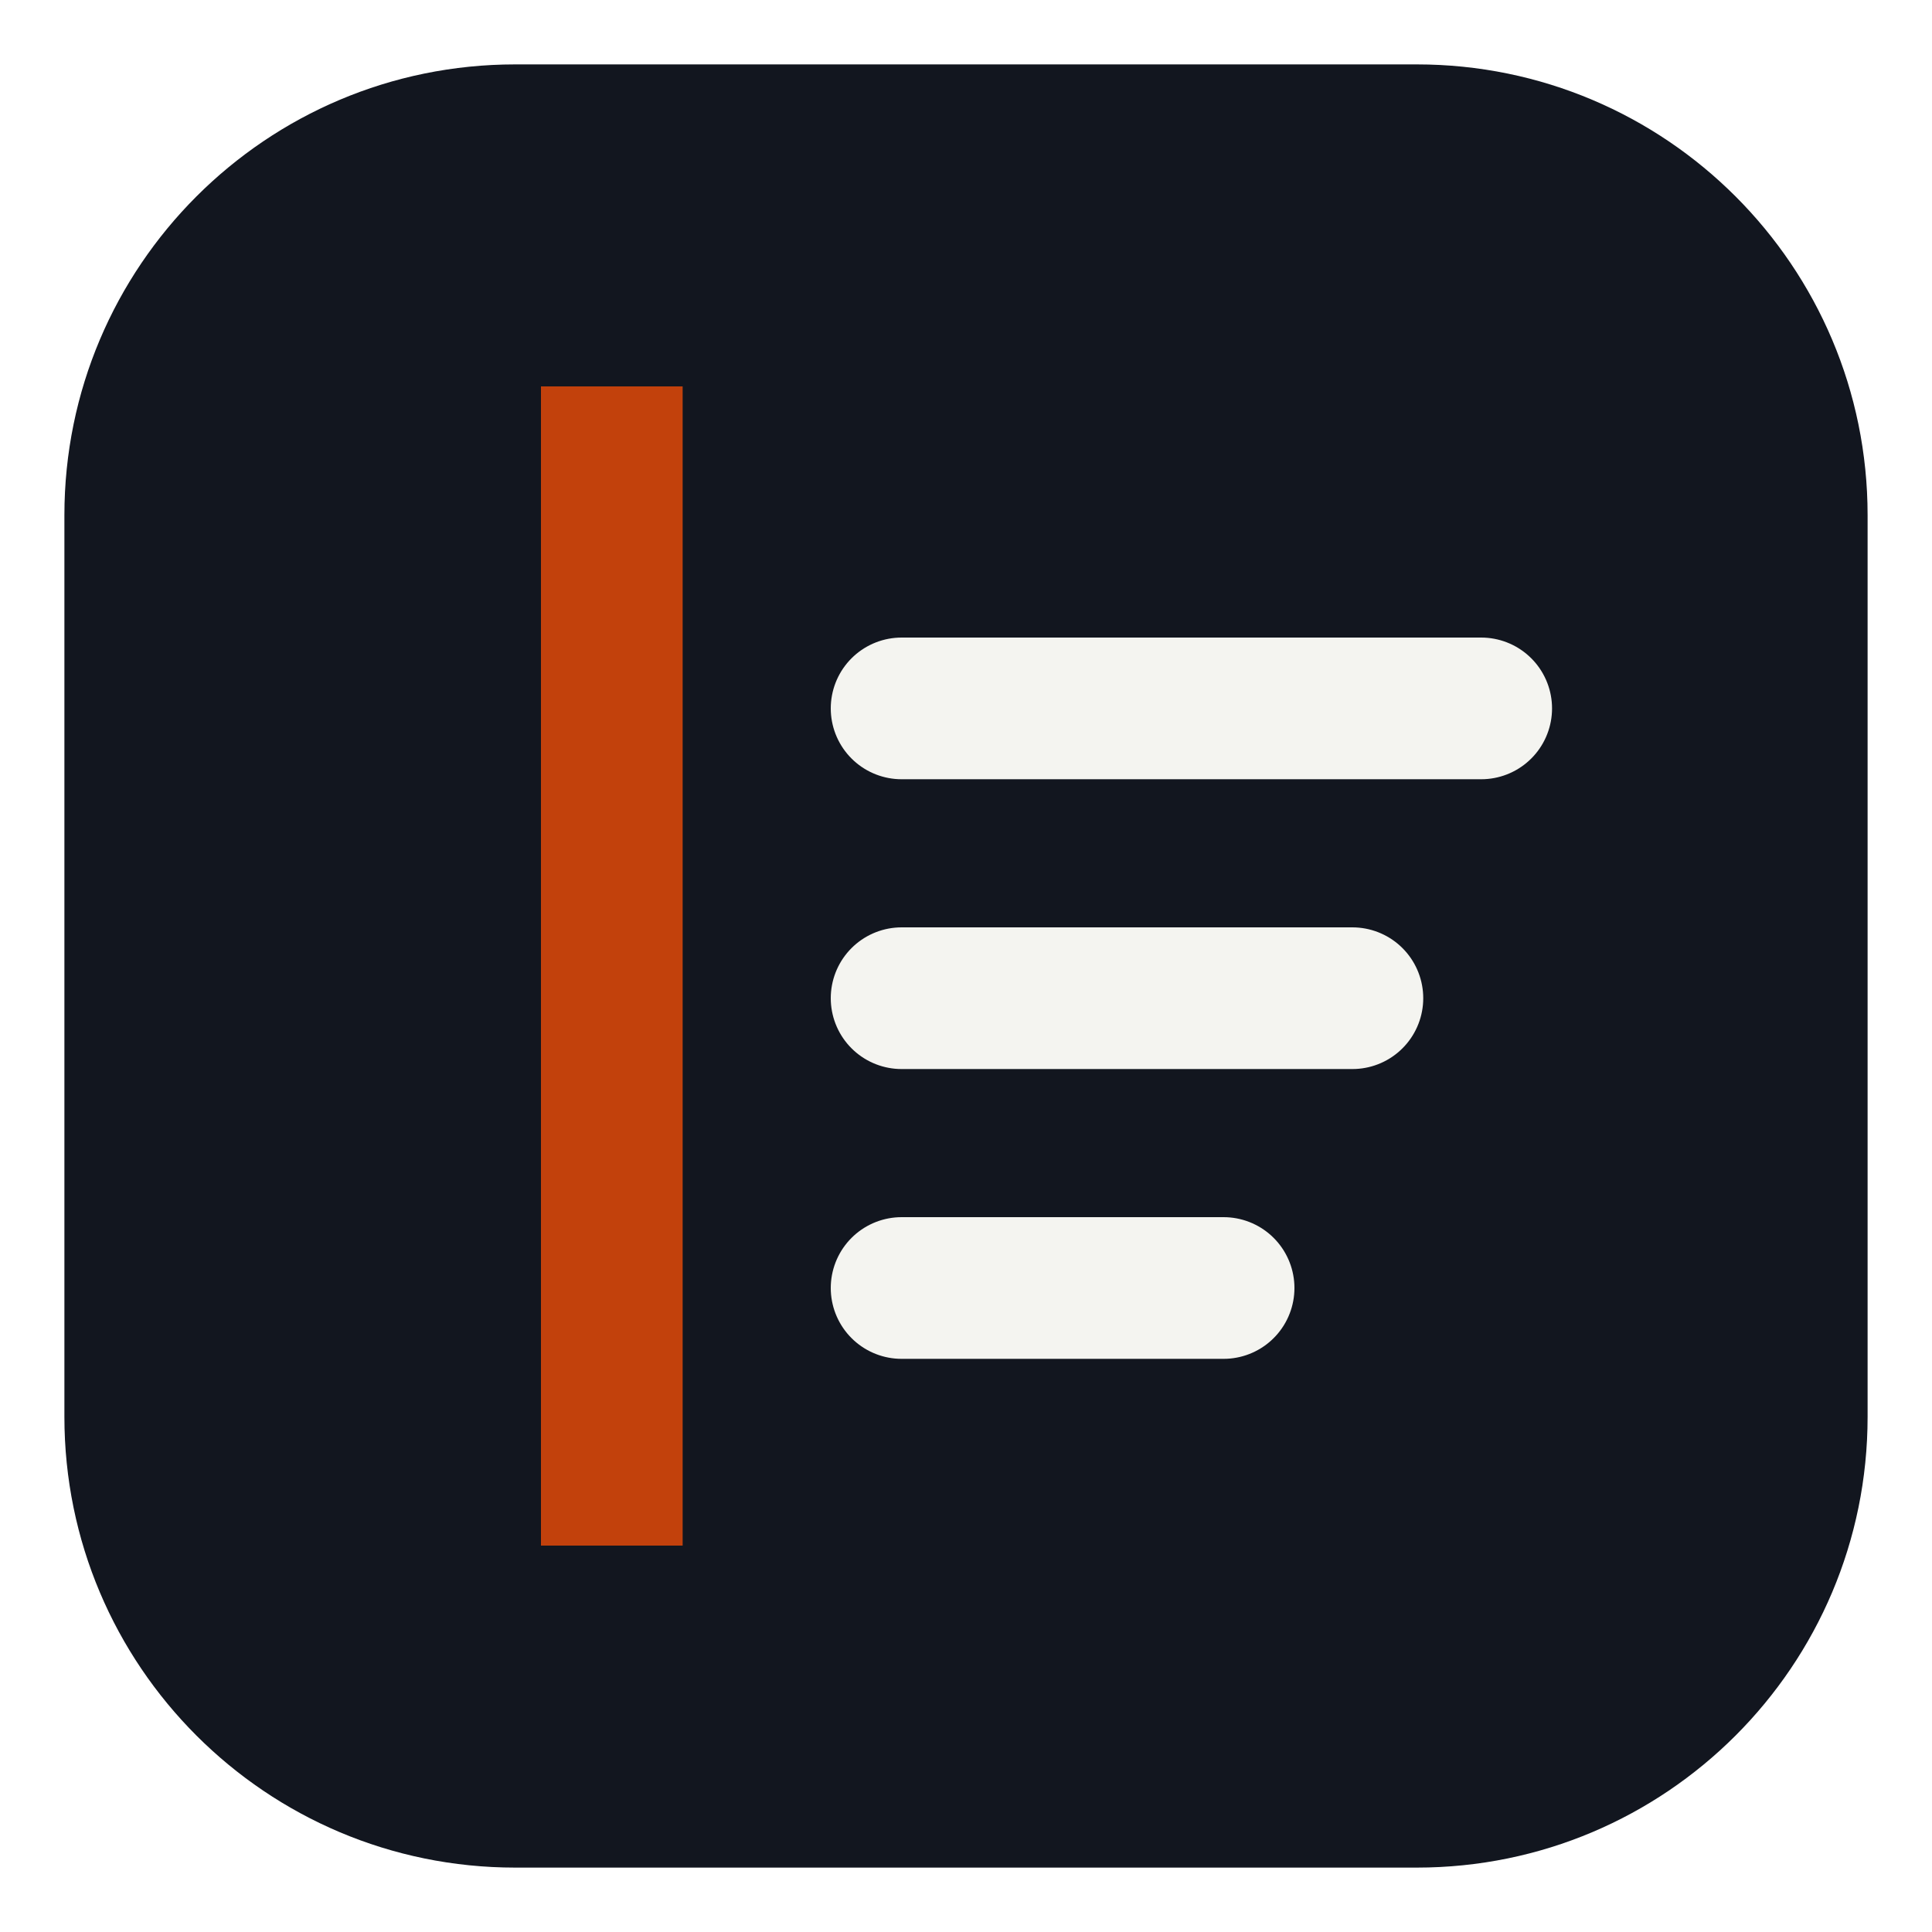
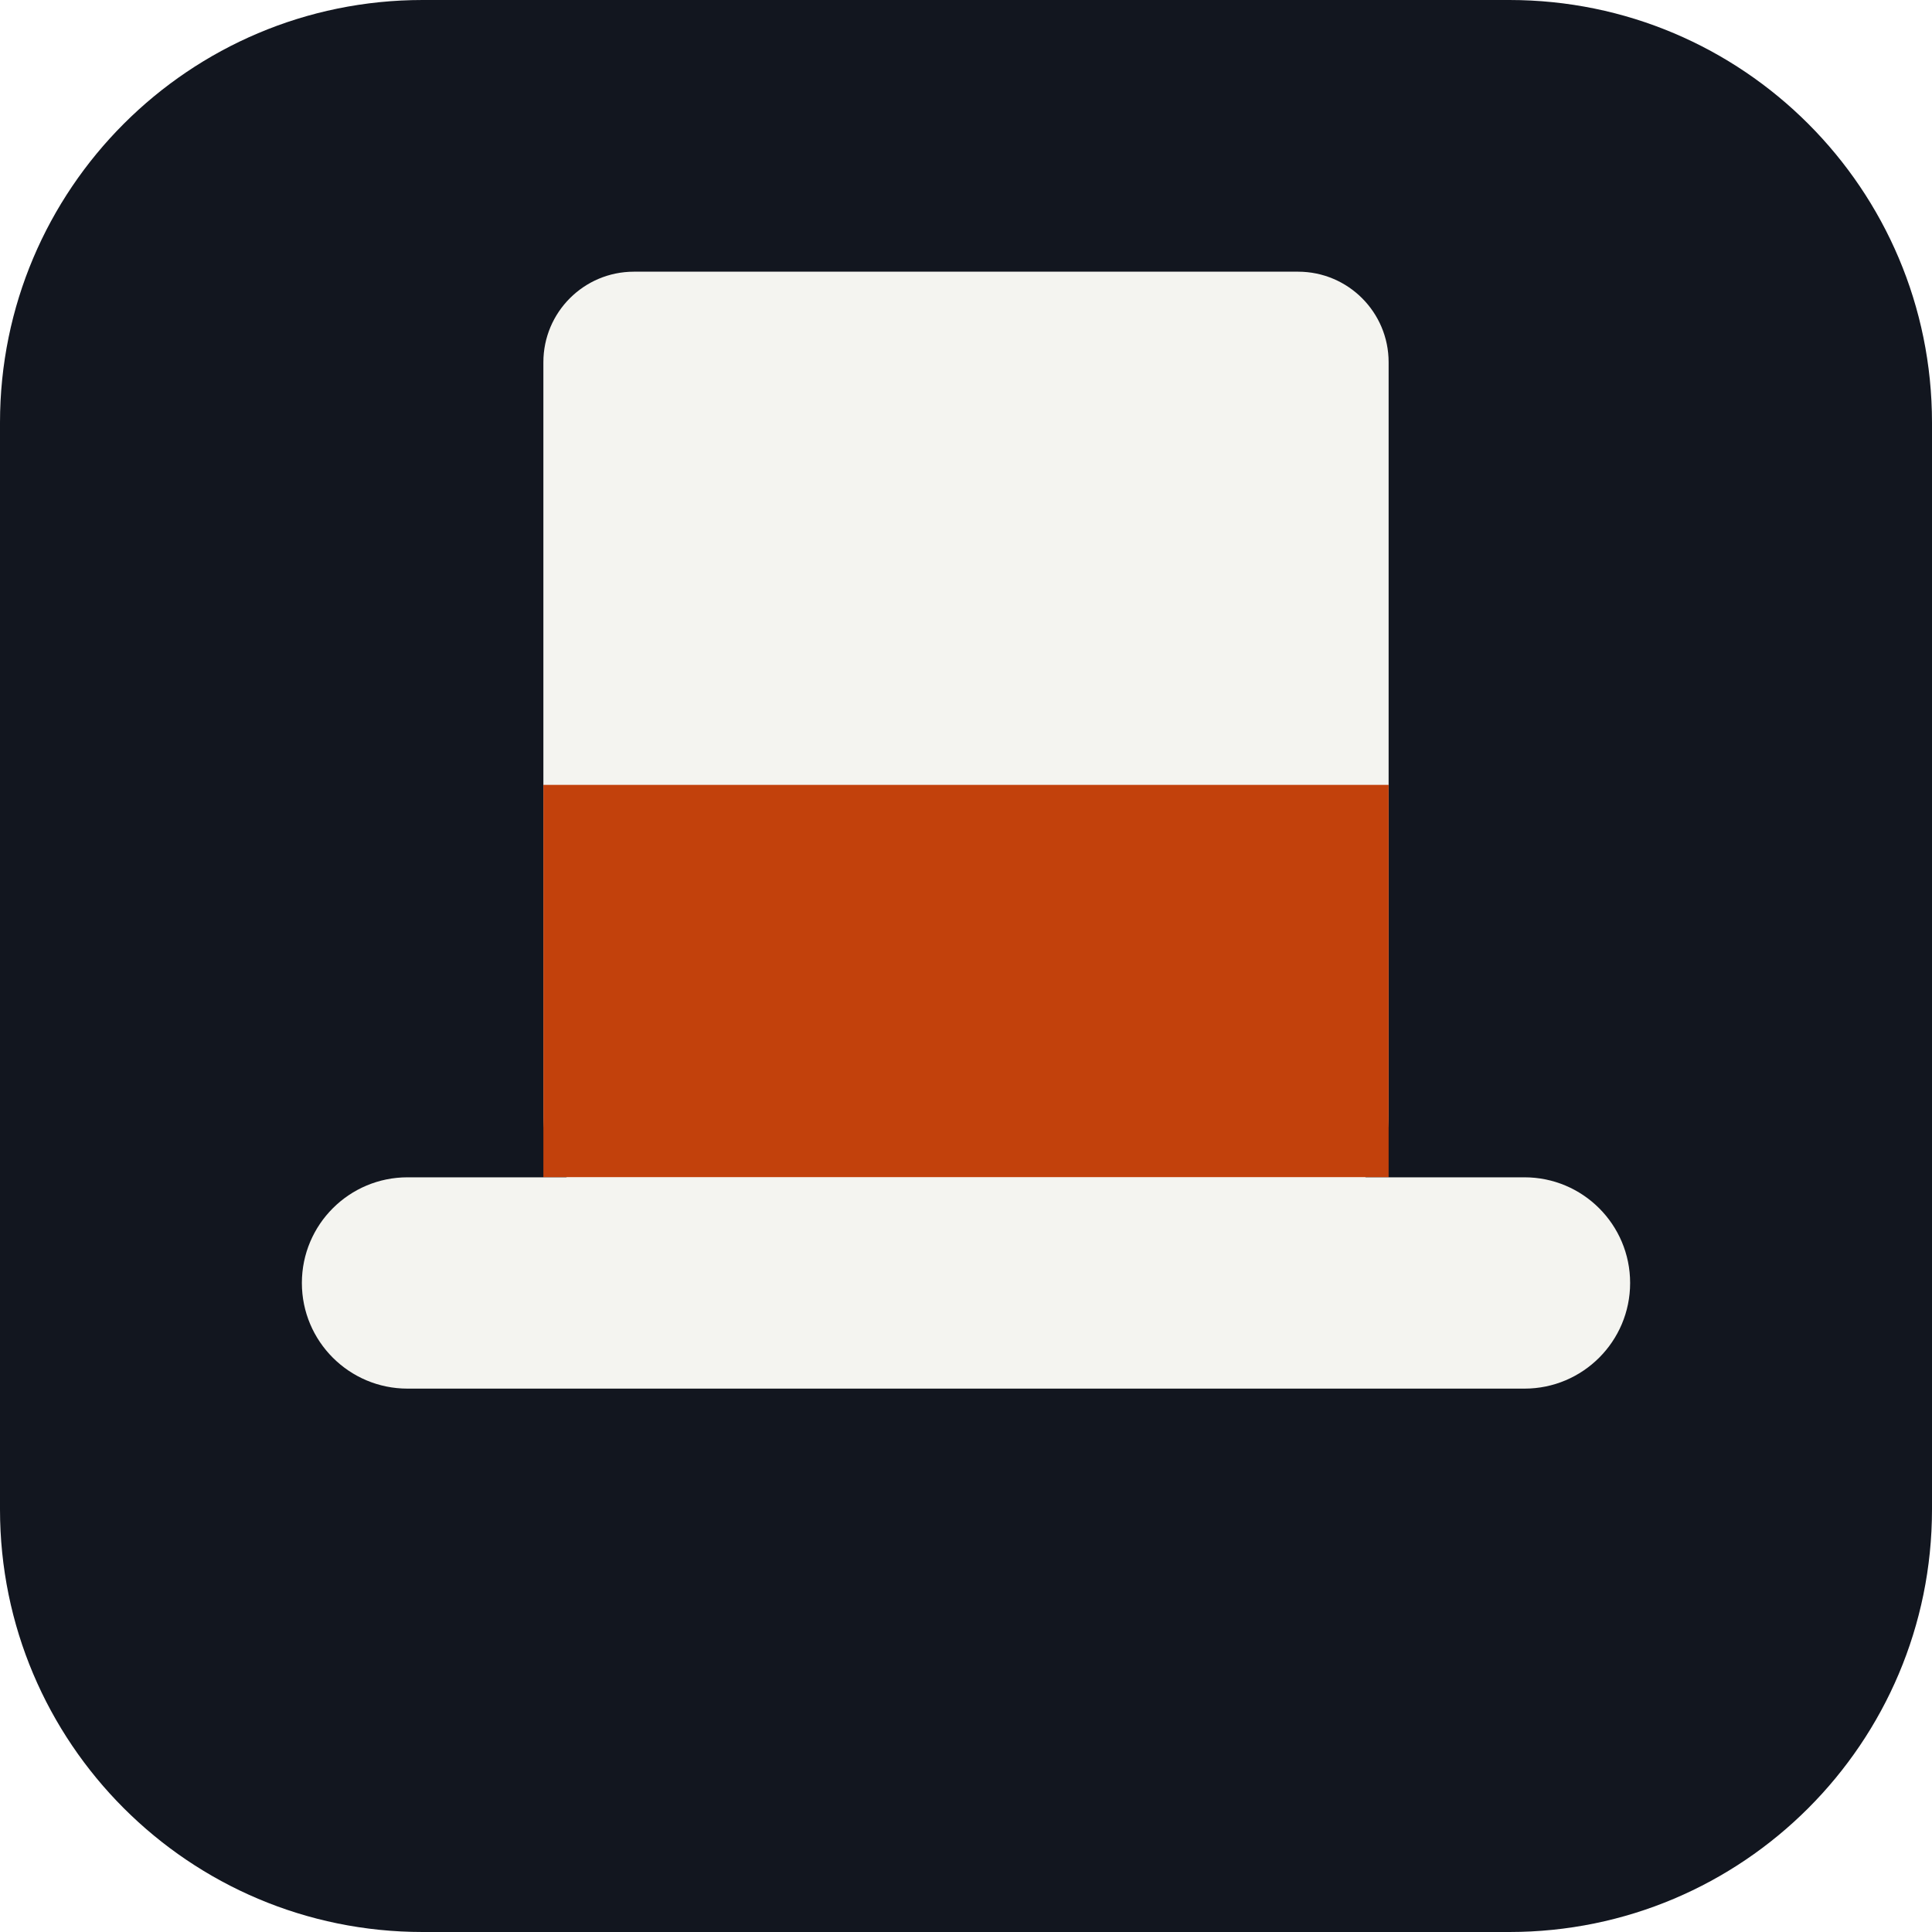
- <svg xmlns="http://www.w3.org/2000/svg" viewBox="0 0 30 30">
-   <rect x="1" y="1" width="28" height="28" rx="7" fill="#12161F" />
-   <line x1="9.5" y1="6" x2="9.5" y2="24" stroke="#C2410C" stroke-width="2.2" />
-   <line x1="14" y1="11" x2="23" y2="11" stroke="#F4F4F0" stroke-width="2.2" stroke-linecap="round" />
-   <line x1="14" y1="15.5" x2="21" y2="15.5" stroke="#F4F4F0" stroke-width="2.2" stroke-linecap="round" />
-   <line x1="14" y1="20" x2="19" y2="20" stroke="#F4F4F0" stroke-width="2.2" stroke-linecap="round" />
+ <svg xmlns="http://www.w3.org/2000/svg" viewBox="0 0 64 64">
+   <rect width="64" height="64" rx="14" fill="#12161F" />
+   <rect x="18" y="9" width="28" height="31" rx="3" fill="#F4F4F0" />
+   <rect x="18" y="26" width="28" height="13" fill="#C2410C" />
+   <rect x="10" y="39" width="44" height="7" rx="3.5" fill="#F4F4F0" />
</svg>
